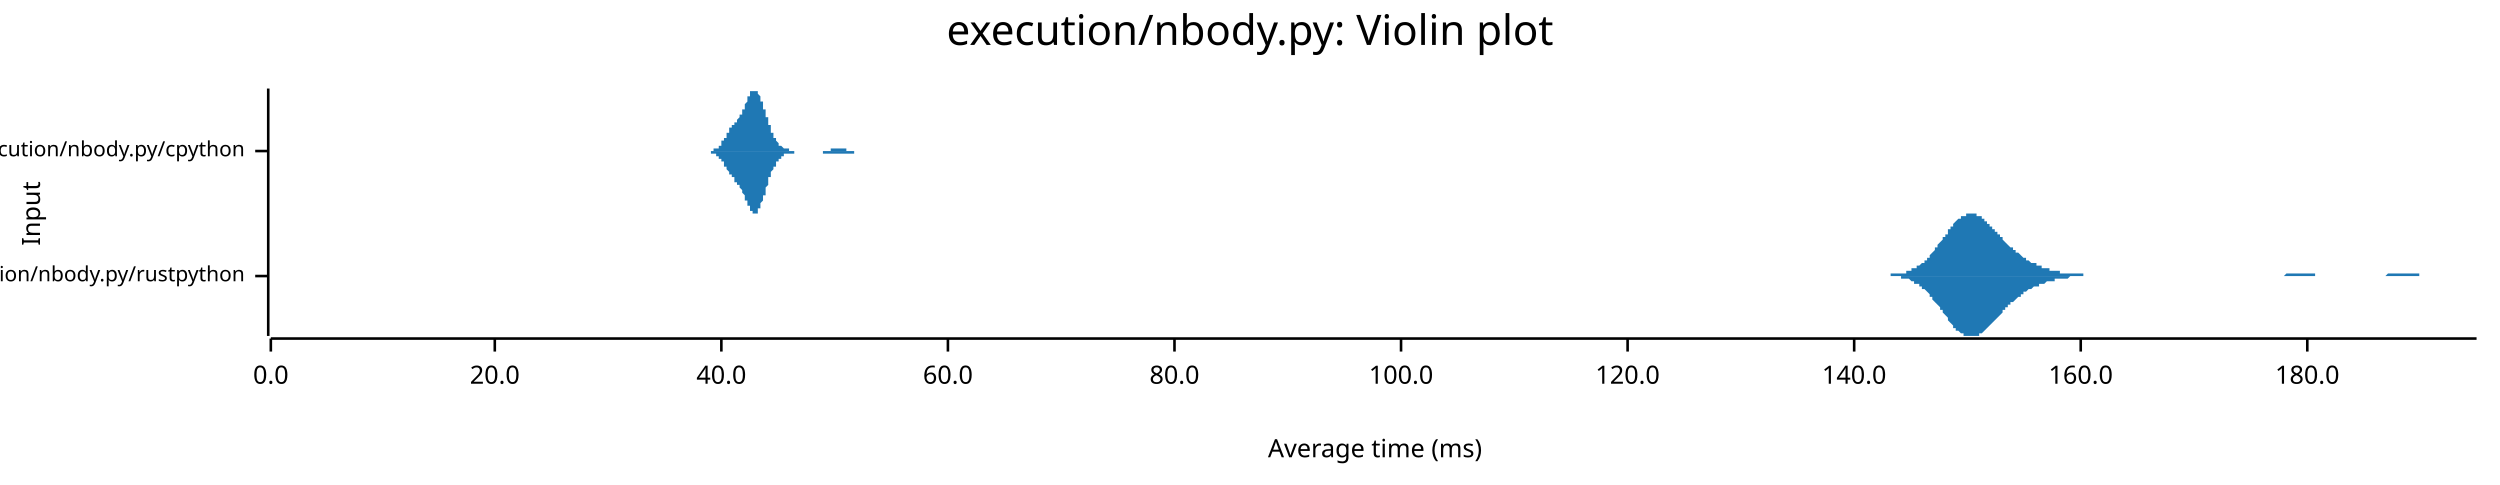
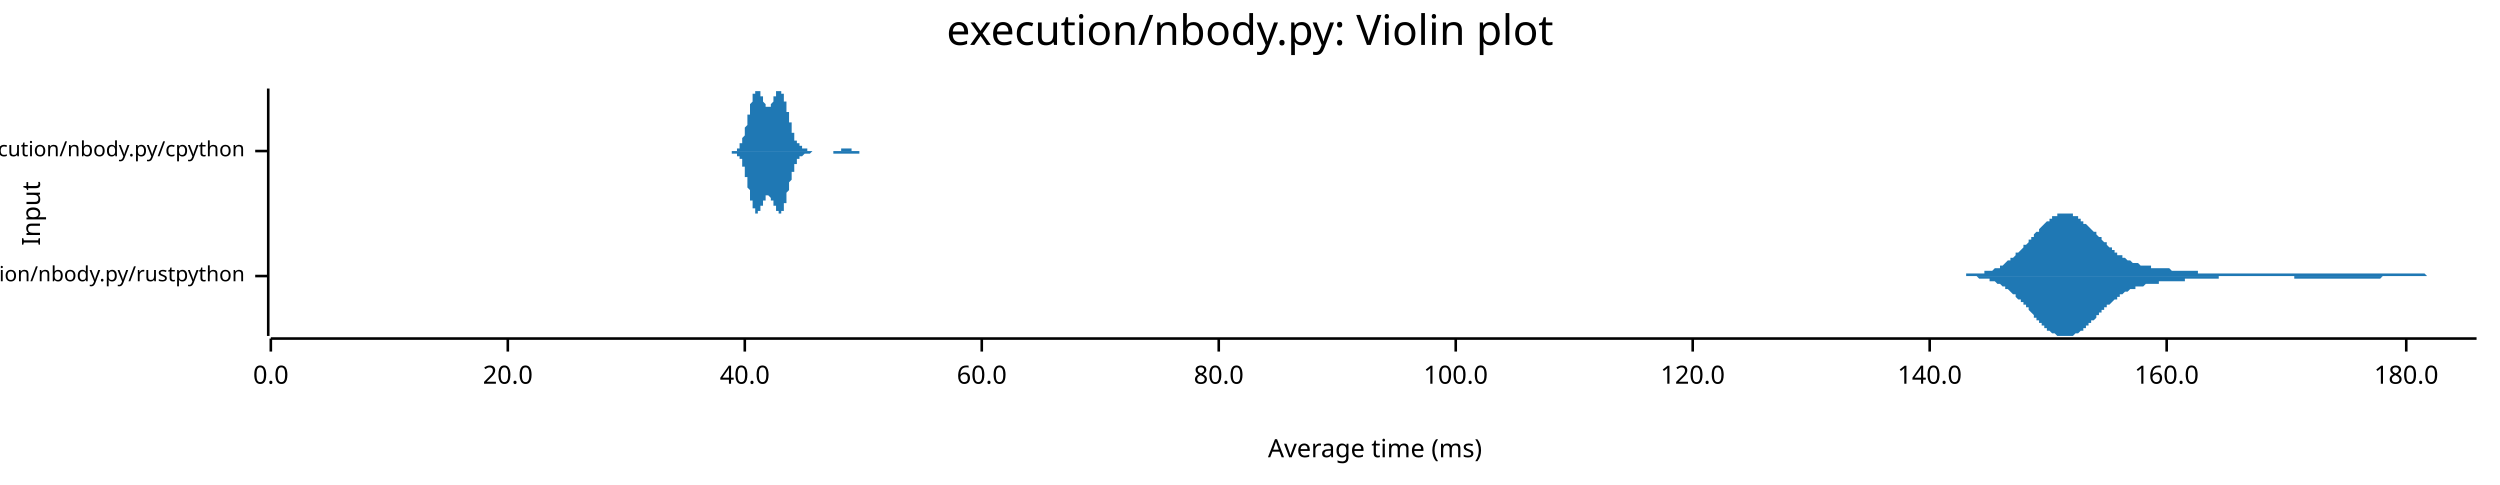
<svg xmlns="http://www.w3.org/2000/svg" width="960" height="186" viewBox="0 0 960 186">
  <text x="480" y="5" dy="0.76em" text-anchor="middle" font-family="sans-serif" font-size="16.129" opacity="1" fill="#000000">
execution/nbody.py: Violin plot
</text>
  <text x="8" y="82" dy="0.76em" text-anchor="middle" font-family="sans-serif" font-size="9.677" opacity="1" fill="#000000" transform="rotate(270, 8, 82)">
Input
</text>
  <text x="528" y="178" dy="-0.5ex" text-anchor="middle" font-family="sans-serif" font-size="9.677" opacity="1" fill="#000000">
Average time (ms)
</text>
  <polyline fill="none" opacity="1" stroke="#000000" stroke-width="1" points="103,34 103,129 " />
  <text x="94" y="106" dy="0.5ex" text-anchor="end" font-family="sans-serif" font-size="8.065" opacity="1" fill="#000000">
execution/nbody.py/rustpython
</text>
  <polyline fill="none" opacity="1" stroke="#000000" stroke-width="1" points="98,106 103,106 " />
  <text x="94" y="58" dy="0.5ex" text-anchor="end" font-family="sans-serif" font-size="8.065" opacity="1" fill="#000000">
execution/nbody.py/cpython
</text>
  <polyline fill="none" opacity="1" stroke="#000000" stroke-width="1" points="98,58 103,58 " />
  <polyline fill="none" opacity="1" stroke="#000000" stroke-width="1" points="104,130 951,130 " />
  <text x="104" y="140" dy="0.76em" text-anchor="middle" font-family="sans-serif" font-size="9.677" opacity="1" fill="#000000">
0.0
</text>
  <polyline fill="none" opacity="1" stroke="#000000" stroke-width="1" points="104,130 104,135 " />
-   <text x="190" y="140" dy="0.76em" text-anchor="middle" font-family="sans-serif" font-size="9.677" opacity="1" fill="#000000">
+   <text x="195" y="140" dy="0.76em" text-anchor="middle" font-family="sans-serif" font-size="9.677" opacity="1" fill="#000000">
20.0
</text>
-   <polyline fill="none" opacity="1" stroke="#000000" stroke-width="1" points="190,130 190,135 " />
-   <text x="277" y="140" dy="0.76em" text-anchor="middle" font-family="sans-serif" font-size="9.677" opacity="1" fill="#000000">
+   <polyline fill="none" opacity="1" stroke="#000000" stroke-width="1" points="195,130 195,135 " />
+   <text x="286" y="140" dy="0.76em" text-anchor="middle" font-family="sans-serif" font-size="9.677" opacity="1" fill="#000000">
40.0
</text>
-   <polyline fill="none" opacity="1" stroke="#000000" stroke-width="1" points="277,130 277,135 " />
-   <text x="364" y="140" dy="0.76em" text-anchor="middle" font-family="sans-serif" font-size="9.677" opacity="1" fill="#000000">
+   <polyline fill="none" opacity="1" stroke="#000000" stroke-width="1" points="286,130 286,135 " />
+   <text x="377" y="140" dy="0.76em" text-anchor="middle" font-family="sans-serif" font-size="9.677" opacity="1" fill="#000000">
60.0
</text>
-   <polyline fill="none" opacity="1" stroke="#000000" stroke-width="1" points="364,130 364,135 " />
-   <text x="451" y="140" dy="0.76em" text-anchor="middle" font-family="sans-serif" font-size="9.677" opacity="1" fill="#000000">
+   <polyline fill="none" opacity="1" stroke="#000000" stroke-width="1" points="377,130 377,135 " />
+   <text x="468" y="140" dy="0.76em" text-anchor="middle" font-family="sans-serif" font-size="9.677" opacity="1" fill="#000000">
80.0
</text>
-   <polyline fill="none" opacity="1" stroke="#000000" stroke-width="1" points="451,130 451,135 " />
-   <text x="538" y="140" dy="0.76em" text-anchor="middle" font-family="sans-serif" font-size="9.677" opacity="1" fill="#000000">
+   <polyline fill="none" opacity="1" stroke="#000000" stroke-width="1" points="468,130 468,135 " />
+   <text x="559" y="140" dy="0.76em" text-anchor="middle" font-family="sans-serif" font-size="9.677" opacity="1" fill="#000000">
100.0
</text>
-   <polyline fill="none" opacity="1" stroke="#000000" stroke-width="1" points="538,130 538,135 " />
-   <text x="625" y="140" dy="0.76em" text-anchor="middle" font-family="sans-serif" font-size="9.677" opacity="1" fill="#000000">
+   <polyline fill="none" opacity="1" stroke="#000000" stroke-width="1" points="559,130 559,135 " />
+   <text x="650" y="140" dy="0.76em" text-anchor="middle" font-family="sans-serif" font-size="9.677" opacity="1" fill="#000000">
120.0
</text>
-   <polyline fill="none" opacity="1" stroke="#000000" stroke-width="1" points="625,130 625,135 " />
-   <text x="712" y="140" dy="0.76em" text-anchor="middle" font-family="sans-serif" font-size="9.677" opacity="1" fill="#000000">
+   <polyline fill="none" opacity="1" stroke="#000000" stroke-width="1" points="650,130 650,135 " />
+   <text x="741" y="140" dy="0.76em" text-anchor="middle" font-family="sans-serif" font-size="9.677" opacity="1" fill="#000000">
140.0
</text>
-   <polyline fill="none" opacity="1" stroke="#000000" stroke-width="1" points="712,130 712,135 " />
-   <text x="799" y="140" dy="0.76em" text-anchor="middle" font-family="sans-serif" font-size="9.677" opacity="1" fill="#000000">
+   <polyline fill="none" opacity="1" stroke="#000000" stroke-width="1" points="741,130 741,135 " />
+   <text x="832" y="140" dy="0.76em" text-anchor="middle" font-family="sans-serif" font-size="9.677" opacity="1" fill="#000000">
160.0
</text>
-   <polyline fill="none" opacity="1" stroke="#000000" stroke-width="1" points="799,130 799,135 " />
-   <text x="886" y="140" dy="0.76em" text-anchor="middle" font-family="sans-serif" font-size="9.677" opacity="1" fill="#000000">
+   <polyline fill="none" opacity="1" stroke="#000000" stroke-width="1" points="832,130 832,135 " />
+   <text x="924" y="140" dy="0.76em" text-anchor="middle" font-family="sans-serif" font-size="9.677" opacity="1" fill="#000000">
180.0
</text>
-   <polyline fill="none" opacity="1" stroke="#000000" stroke-width="1" points="886,130 886,135 " />
-   <polygon opacity="1" fill="#1F78B4" points="718,106 718,106 719,106 719,106 720,106 720,106 720,106 721,106 721,106 722,106 722,106 723,106 723,106 724,106 724,106 725,106 725,106 726,106 726,105 727,105 727,105 727,105 728,105 728,105 729,105 729,105 730,105 730,105 731,105 731,105 732,105 732,104 733,104 733,104 734,104 734,104 734,103 735,103 735,103 736,103 736,102 737,102 737,102 738,101 738,101 739,101 739,100 740,100 740,99 741,99 741,98 741,98 742,97 742,97 743,96 743,95 744,95 744,94 745,93 745,93 746,92 746,91 747,91 747,90 748,90 748,89 748,88 749,88 749,87 750,87 750,86 751,85 751,85 752,84 752,84 753,84 753,83 754,83 754,83 755,83 755,82 755,82 756,82 756,82 757,82 757,82 758,82 758,82 759,82 759,83 760,83 760,83 761,83 761,84 762,84 762,84 762,85 763,85 763,86 764,86 764,87 765,87 765,88 766,88 766,89 767,89 767,90 768,90 768,91 769,91 769,92 769,92 770,93 770,93 771,94 771,94 772,95 772,95 773,95 773,96 774,96 774,97 775,97 775,97 776,98 776,98 776,98 777,99 777,99 778,99 778,100 779,100 779,100 780,101 780,101 781,101 781,101 782,101 782,102 783,102 783,102 783,102 784,102 784,103 785,103 785,103 786,103 786,103 787,103 787,104 788,104 788,104 789,104 789,104 790,104 790,104 790,104 791,104 791,105 792,105 792,105 793,105 793,105 794,105 794,105 795,105 795,105 796,105 796,105 797,105 797,105 797,105 798,105 798,105 799,105 799,105 800,105 800,106 801,106 801,106 802,106 802,106 803,106 803,106 804,106 804,106 804,106 805,106 805,106 806,106 806,106 807,106 807,106 808,106 808,106 809,106 809,106 810,106 810,106 811,106 811,106 811,106 812,106 812,106 813,106 813,106 814,106 814,106 815,106 815,106 816,106 816,106 817,106 817,106 818,106 818,106 818,106 819,106 819,106 820,106 820,106 821,106 821,106 822,106 822,106 823,106 823,106 824,106 824,106 825,106 825,106 825,106 826,106 826,106 827,106 827,106 828,106 828,106 829,106 829,106 830,106 830,106 831,106 831,106 832,106 832,106 832,106 833,106 833,106 834,106 834,106 835,106 835,106 836,106 836,106 837,106 837,106 838,106 838,106 839,106 839,106 839,106 840,106 840,106 841,106 841,106 842,106 842,106 843,106 843,106 844,106 844,106 845,106 845,106 846,106 846,106 846,106 847,106 847,106 848,106 848,106 849,106 849,106 850,106 850,106 851,106 851,106 852,106 852,106 853,106 853,106 853,106 854,106 854,106 855,106 855,106 856,106 856,106 857,106 857,106 858,106 858,106 859,106 859,106 860,106 860,106 860,106 861,106 861,106 862,106 862,106 863,106 863,106 864,106 864,106 865,106 865,106 866,106 866,106 867,106 867,106 867,106 868,106 868,106 869,106 869,106 870,106 870,106 871,106 871,106 872,106 872,106 873,106 873,106 874,106 874,106 874,106 875,106 875,106 876,106 876,106 877,106 877,106 878,105 878,105 879,105 879,105 880,105 880,105 881,105 881,105 881,105 882,105 882,105 883,105 883,105 884,105 884,105 885,105 885,105 886,105 886,105 887,105 887,105 888,105 888,105 888,105 889,105 889,106 890,106 890,106 891,106 891,106 892,106 892,106 893,106 893,106 894,106 894,106 895,106 895,106 895,106 896,106 896,106 897,106 897,106 898,106 898,106 899,106 899,106 900,106 900,106 901,106 901,106 902,106 902,106 902,106 903,106 903,106 904,106 904,106 905,106 905,106 906,106 906,106 907,106 907,106 908,106 908,106 909,106 909,106 909,106 910,106 910,106 911,106 911,106 912,106 912,106 913,106 913,106 914,106 914,106 915,106 915,106 916,106 916,106 916,106 917,105 917,105 918,105 918,105 919,105 919,105 920,105 920,105 921,105 921,105 922,105 922,105 923,105 923,105 923,105 924,105 924,105 925,105 925,105 926,105 926,105 927,105 927,105 928,105 928,105 929,105 929,106 930,106 930,106 930,106 931,106 931,106 932,106 932,106 933,106 933,106 934,106 934,106 935,106 935,106 936,106 936,106 937,106 937,106 937,106 938,106 938,106 939,106 939,106 940,106 940,106 941,106 941,106 942,106 942,106 943,106 943,106 944,106 944,106 944,106 945,106 945,106 946,106 946,106 947,106 947,106 948,106 948,106 949,106 949,106 950,106 950,106 951,106 951,106 718,106 " />
-   <polygon opacity="1" fill="#1F78B4" points="718,106 718,106 719,106 719,106 720,106 720,106 720,106 721,106 721,106 722,106 722,106 723,106 723,106 724,106 724,106 725,106 725,106 726,106 726,106 727,106 727,106 727,106 728,106 728,106 729,106 729,106 730,106 730,107 731,107 731,107 732,107 732,107 733,107 733,107 734,108 734,108 734,108 735,108 735,109 736,109 736,109 737,109 737,110 738,110 738,111 739,111 739,111 740,112 740,112 741,113 741,113 741,114 742,114 742,115 743,116 743,116 744,117 744,117 745,118 745,119 746,119 746,120 747,121 747,121 748,122 748,123 748,123 749,124 749,124 750,125 750,126 751,126 751,127 752,127 752,127 753,128 753,128 754,128 754,129 755,129 755,129 755,129 756,129 756,129 757,129 757,129 758,129 758,129 759,129 759,129 760,129 760,128 761,128 761,128 762,127 762,127 762,127 763,126 763,126 764,125 764,125 765,124 765,124 766,123 766,123 767,122 767,122 768,121 768,121 769,120 769,120 769,119 770,119 770,118 771,118 771,117 772,117 772,116 773,116 773,116 774,115 774,115 775,114 775,114 776,114 776,113 776,113 777,113 777,112 778,112 778,112 779,111 779,111 780,111 780,111 781,110 781,110 782,110 782,110 783,110 783,109 783,109 784,109 784,109 785,109 785,109 786,108 786,108 787,108 787,108 788,108 788,108 789,108 789,107 790,107 790,107 790,107 791,107 791,107 792,107 792,107 793,107 793,107 794,107 794,107 795,106 795,106 796,106 796,106 797,106 797,106 797,106 798,106 798,106 799,106 799,106 800,106 800,106 801,106 801,106 802,106 802,106 803,106 803,106 804,106 804,106 804,106 805,106 805,106 806,106 806,106 807,106 807,106 808,106 808,106 809,106 809,106 810,106 810,106 811,106 811,106 811,106 812,106 812,106 813,106 813,106 814,106 814,106 815,106 815,106 816,106 816,106 817,106 817,106 818,106 818,106 818,106 819,106 819,106 820,106 820,106 821,106 821,106 822,106 822,106 823,106 823,106 824,106 824,106 825,106 825,106 825,106 826,106 826,106 827,106 827,106 828,106 828,106 829,106 829,106 830,106 830,106 831,106 831,106 832,106 832,106 832,106 833,106 833,106 834,106 834,106 835,106 835,106 836,106 836,106 837,106 837,106 838,106 838,106 839,106 839,106 839,106 840,106 840,106 841,106 841,106 842,106 842,106 843,106 843,106 844,106 844,106 845,106 845,106 846,106 846,106 846,106 847,106 847,106 848,106 848,106 849,106 849,106 850,106 850,106 851,106 851,106 852,106 852,106 853,106 853,106 853,106 854,106 854,106 855,106 855,106 856,106 856,106 857,106 857,106 858,106 858,106 859,106 859,106 860,106 860,106 860,106 861,106 861,106 862,106 862,106 863,106 863,106 864,106 864,106 865,106 865,106 866,106 866,106 867,106 867,106 867,106 868,106 868,106 869,106 869,106 870,106 870,106 871,106 871,106 872,106 872,106 873,106 873,106 874,106 874,106 874,106 875,106 875,106 876,106 876,106 877,106 877,106 878,106 878,106 879,106 879,106 880,106 880,106 881,106 881,106 881,106 882,106 882,106 883,106 883,106 884,106 884,106 885,106 885,106 886,106 886,106 887,106 887,106 888,106 888,106 888,106 889,106 889,106 890,106 890,106 891,106 891,106 892,106 892,106 893,106 893,106 894,106 894,106 895,106 895,106 895,106 896,106 896,106 897,106 897,106 898,106 898,106 899,106 899,106 900,106 900,106 901,106 901,106 902,106 902,106 902,106 903,106 903,106 904,106 904,106 905,106 905,106 906,106 906,106 907,106 907,106 908,106 908,106 909,106 909,106 909,106 910,106 910,106 911,106 911,106 912,106 912,106 913,106 913,106 914,106 914,106 915,106 915,106 916,106 916,106 916,106 917,106 917,106 918,106 918,106 919,106 919,106 920,106 920,106 921,106 921,106 922,106 922,106 923,106 923,106 923,106 924,106 924,106 925,106 925,106 926,106 926,106 927,106 927,106 928,106 928,106 929,106 929,106 930,106 930,106 930,106 931,106 931,106 932,106 932,106 933,106 933,106 934,106 934,106 935,106 935,106 936,106 936,106 937,106 937,106 937,106 938,106 938,106 939,106 939,106 940,106 940,106 941,106 941,106 942,106 942,106 943,106 943,106 944,106 944,106 944,106 945,106 945,106 946,106 946,106 947,106 947,106 948,106 948,106 949,106 949,106 950,106 950,106 951,106 951,106 718,106 " />
-   <polygon opacity="1" fill="#1F78B4" points="270,58 270,58 270,58 270,58 270,58 270,58 270,58 270,58 271,58 271,58 271,58 271,58 271,58 271,58 271,58 271,58 272,58 272,58 272,58 272,58 272,58 272,58 272,58 273,58 273,58 273,58 273,58 273,58 273,58 273,58 273,58 274,58 274,58 274,58 274,58 274,58 274,58 274,57 274,57 275,57 275,57 275,57 275,57 275,57 275,57 275,57 275,57 276,57 276,56 276,56 276,56 276,56 276,56 276,56 277,56 277,55 277,55 277,55 277,55 277,55 277,55 277,54 278,54 278,54 278,54 278,54 278,53 278,53 278,53 278,53 279,53 279,52 279,52 279,52 279,52 279,52 279,51 279,51 280,51 280,51 280,50 280,50 280,50 280,50 280,50 280,49 281,49 281,49 281,49 281,49 281,49 281,48 281,48 282,48 282,48 282,48 282,48 282,47 282,47 282,47 282,47 283,47 283,47 283,46 283,46 283,46 283,46 283,46 283,46 284,45 284,45 284,45 284,45 284,45 284,44 284,44 284,44 285,44 285,44 285,43 285,43 285,43 285,42 285,42 286,42 286,42 286,41 286,41 286,41 286,40 286,40 286,40 287,39 287,39 287,39 287,39 287,38 287,38 287,38 287,37 288,37 288,37 288,37 288,36 288,36 288,36 288,36 288,35 289,35 289,35 289,35 289,35 289,35 289,35 289,35 290,35 290,35 290,34 290,35 290,35 290,35 290,35 290,35 291,35 291,35 291,35 291,35 291,36 291,36 291,36 291,36 292,37 292,37 292,37 292,37 292,38 292,38 292,38 292,39 293,39 293,40 293,40 293,40 293,41 293,41 293,42 294,42 294,42 294,43 294,43 294,44 294,44 294,44 294,45 295,45 295,46 295,46 295,46 295,47 295,47 295,48 295,48 296,48 296,49 296,49 296,49 296,50 296,50 296,50 296,51 297,51 297,51 297,52 297,52 297,52 297,52 297,53 298,53 298,53 298,53 298,54 298,54 298,54 298,54 298,54 299,55 299,55 299,55 299,55 299,55 299,55 299,56 299,56 300,56 300,56 300,56 300,56 300,56 300,56 300,56 300,56 301,57 301,57 301,57 301,57 301,57 301,57 301,57 301,57 302,57 302,57 302,57 302,57 302,57 302,57 302,57 303,57 303,57 303,58 303,58 303,58 303,58 303,58 303,58 304,58 304,58 304,58 304,58 304,58 304,58 304,58 304,58 305,58 305,58 305,58 305,58 305,58 305,58 305,58 305,58 306,58 306,58 306,58 306,58 306,58 306,58 306,58 307,58 307,58 307,58 307,58 307,58 307,58 307,58 307,58 308,58 308,58 308,58 308,58 308,58 308,58 308,58 308,58 309,58 309,58 309,58 309,58 309,58 309,58 309,58 309,58 310,58 310,58 310,58 310,58 310,58 310,58 310,58 311,58 311,58 311,58 311,58 311,58 311,58 311,58 311,58 312,58 312,58 312,58 312,58 312,58 312,58 312,58 312,58 313,58 313,58 313,58 313,58 313,58 313,58 313,58 313,58 314,58 314,58 314,58 314,58 314,58 314,58 314,58 315,58 315,58 315,58 315,58 315,58 315,58 315,58 315,58 316,58 316,58 316,58 316,58 316,58 316,58 316,58 316,58 317,58 317,58 317,58 317,58 317,58 317,58 317,58 317,58 318,58 318,58 318,58 318,58 318,58 318,58 318,58 318,58 319,58 319,58 319,57 319,57 319,57 319,57 319,57 320,57 320,57 320,57 320,57 320,57 320,57 320,57 320,57 321,57 321,57 321,57 321,57 321,57 321,57 321,57 321,57 322,57 322,57 322,57 322,57 322,57 322,57 322,57 322,57 323,57 323,57 323,57 323,57 323,57 323,57 323,57 324,57 324,57 324,57 324,57 324,57 324,57 324,57 324,57 325,57 325,57 325,57 325,58 325,58 325,58 325,58 325,58 326,58 326,58 326,58 326,58 326,58 326,58 326,58 326,58 327,58 327,58 327,58 327,58 327,58 327,58 327,58 328,58 328,58 328,58 328,58 328,58 328,58 328,58 328,58 329,58 329,58 329,58 329,58 329,58 329,58 329,58 329,58 330,58 330,58 330,58 330,58 330,58 330,58 330,58 330,58 331,58 331,58 331,58 331,58 331,58 331,58 331,58 332,58 332,58 332,58 332,58 332,58 332,58 332,58 332,58 333,58 333,58 333,58 333,58 333,58 333,58 333,58 333,58 334,58 334,58 334,58 334,58 270,58 " />
-   <polygon opacity="1" fill="#1F78B4" points="270,58 270,58 270,58 270,58 270,58 270,58 270,58 270,58 271,58 271,58 271,58 271,58 271,58 271,58 271,58 271,58 272,58 272,58 272,58 272,58 272,58 272,58 272,58 273,58 273,58 273,58 273,59 273,59 273,59 273,59 273,59 274,59 274,59 274,59 274,59 274,59 274,59 274,59 274,59 275,59 275,59 275,59 275,59 275,59 275,60 275,60 275,60 276,60 276,60 276,60 276,60 276,60 276,61 276,61 277,61 277,61 277,61 277,61 277,62 277,62 277,62 277,62 278,62 278,62 278,63 278,63 278,63 278,63 278,63 278,64 279,64 279,64 279,64 279,65 279,65 279,65 279,65 279,65 280,66 280,66 280,66 280,66 280,66 280,67 280,67 280,67 281,67 281,67 281,68 281,68 281,68 281,68 281,68 282,68 282,69 282,69 282,69 282,69 282,69 282,69 282,70 283,70 283,70 283,70 283,70 283,70 283,71 283,71 283,71 284,71 284,71 284,71 284,72 284,72 284,72 284,72 284,72 285,73 285,73 285,73 285,73 285,74 285,74 285,74 286,75 286,75 286,75 286,75 286,76 286,76 286,76 286,77 287,77 287,77 287,78 287,78 287,78 287,79 287,79 287,79 288,79 288,80 288,80 288,80 288,80 288,81 288,81 288,81 289,81 289,81 289,82 289,82 289,82 289,82 289,82 290,82 290,82 290,82 290,82 290,82 290,82 290,82 290,82 291,82 291,81 291,81 291,81 291,81 291,81 291,80 291,80 292,80 292,80 292,79 292,79 292,79 292,78 292,78 292,78 293,77 293,77 293,77 293,76 293,76 293,75 293,75 294,75 294,74 294,74 294,73 294,73 294,72 294,72 294,72 295,71 295,71 295,70 295,70 295,70 295,69 295,69 295,68 296,68 296,68 296,67 296,67 296,67 296,66 296,66 296,66 297,65 297,65 297,65 297,65 297,64 297,64 297,64 298,64 298,63 298,63 298,63 298,63 298,62 298,62 298,62 299,62 299,62 299,62 299,61 299,61 299,61 299,61 299,61 300,61 300,61 300,61 300,60 300,60 300,60 300,60 300,60 301,60 301,60 301,60 301,60 301,60 301,60 301,60 301,59 302,59 302,59 302,59 302,59 302,59 302,59 302,59 303,59 303,59 303,59 303,59 303,59 303,59 303,59 303,59 304,59 304,59 304,59 304,59 304,59 304,59 304,59 304,59 305,59 305,59 305,59 305,59 305,58 305,58 305,58 305,58 306,58 306,58 306,58 306,58 306,58 306,58 306,58 307,58 307,58 307,58 307,58 307,58 307,58 307,58 307,58 308,58 308,58 308,58 308,58 308,58 308,58 308,58 308,58 309,58 309,58 309,58 309,58 309,58 309,58 309,58 309,58 310,58 310,58 310,58 310,58 310,58 310,58 310,58 311,58 311,58 311,58 311,58 311,58 311,58 311,58 311,58 312,58 312,58 312,58 312,58 312,58 312,58 312,58 312,58 313,58 313,58 313,58 313,58 313,58 313,58 313,58 313,58 314,58 314,58 314,58 314,58 314,58 314,58 314,58 315,58 315,58 315,58 315,58 315,58 315,58 315,58 315,58 316,58 316,58 316,58 316,59 316,59 316,59 316,59 316,59 317,59 317,59 317,59 317,59 317,59 317,59 317,59 317,59 318,59 318,59 318,59 318,59 318,59 318,59 318,59 318,59 319,59 319,59 319,59 319,59 319,59 319,59 319,59 320,59 320,59 320,59 320,59 320,59 320,59 320,59 320,59 321,59 321,59 321,59 321,59 321,59 321,59 321,59 321,59 322,59 322,59 322,59 322,59 322,59 322,59 322,59 322,59 323,59 323,59 323,59 323,59 323,59 323,59 323,59 324,59 324,59 324,59 324,59 324,59 324,59 324,59 324,59 325,59 325,59 325,59 325,59 325,59 325,59 325,59 325,59 326,59 326,59 326,59 326,59 326,59 326,59 326,59 326,59 327,59 327,59 327,59 327,59 327,59 327,59 327,59 328,59 328,59 328,59 328,59 328,59 328,59 328,58 328,58 329,58 329,58 329,58 329,58 329,58 329,58 329,58 329,58 330,58 330,58 330,58 330,58 330,58 330,58 330,58 330,58 331,58 331,58 331,58 331,58 331,58 331,58 331,58 332,58 332,58 332,58 332,58 332,58 332,58 332,58 332,58 333,58 333,58 333,58 333,58 333,58 333,58 333,58 333,58 334,58 334,58 334,58 334,58 270,58 " />
+   <polyline fill="none" opacity="1" stroke="#000000" stroke-width="1" points="924,130 924,135 " />
+   <polygon opacity="1" fill="#1F78B4" points="748,106 749,106 749,106 749,106 750,106 750,106 751,106 751,106 751,106 752,106 752,106 753,106 753,106 753,106 754,106 754,106 755,106 755,106 755,105 756,105 756,105 757,105 757,105 757,105 758,105 758,105 759,105 759,105 759,105 760,105 760,105 761,105 761,105 762,105 762,105 762,104 763,104 763,104 764,104 764,104 764,104 765,104 765,104 766,103 766,103 766,103 767,103 767,103 768,103 768,102 768,102 769,102 769,102 770,101 770,101 770,101 771,100 771,100 772,100 772,100 772,99 773,99 773,99 774,98 774,98 774,97 775,97 775,97 776,96 776,96 777,95 777,95 777,94 778,94 778,94 779,93 779,93 779,92 780,92 780,91 781,91 781,90 781,90 782,89 782,89 783,89 783,88 783,88 784,87 784,87 785,86 785,86 785,86 786,85 786,85 787,85 787,84 787,84 788,84 788,83 789,83 789,83 790,83 790,83 790,82 791,82 791,82 792,82 792,82 792,82 793,82 793,82 794,82 794,82 794,82 795,82 795,82 796,82 796,83 796,83 797,83 797,83 798,83 798,84 798,84 799,84 799,85 800,85 800,85 800,86 801,86 801,86 802,87 802,87 802,87 803,88 803,88 804,89 804,89 805,89 805,90 805,90 806,91 806,91 807,91 807,92 807,92 808,93 808,93 809,93 809,94 809,94 810,95 810,95 811,95 811,96 811,96 812,96 812,97 813,97 813,97 813,98 814,98 814,98 815,98 815,99 815,99 816,99 816,99 817,100 817,100 817,100 818,100 818,100 819,101 819,101 820,101 820,101 820,101 821,101 821,101 822,102 822,102 822,102 823,102 823,102 824,102 824,102 824,102 825,102 825,102 826,102 826,103 826,103 827,103 827,103 828,103 828,103 828,103 829,103 829,103 830,103 830,103 830,103 831,103 831,103 832,103 832,103 832,103 833,103 833,103 834,104 834,104 835,104 835,104 835,104 836,104 836,104 837,104 837,104 837,104 838,104 838,104 839,104 839,104 839,104 840,104 840,104 841,104 841,104 841,104 842,104 842,104 843,104 843,104 843,104 844,104 844,105 845,105 845,105 845,105 846,105 846,105 847,105 847,105 847,105 848,105 848,105 849,105 849,105 850,105 850,105 850,105 851,105 851,105 852,105 852,105 852,105 853,105 853,105 854,105 854,105 854,105 855,105 855,105 856,105 856,105 856,105 857,105 857,105 858,105 858,105 858,105 859,105 859,105 860,105 860,105 860,105 861,105 861,105 862,105 862,105 862,105 863,105 863,105 864,105 864,105 865,105 865,105 865,105 866,105 866,105 867,105 867,105 867,105 868,105 868,105 869,105 869,105 869,105 870,105 870,105 871,105 871,105 871,105 872,105 872,105 873,105 873,105 873,105 874,105 874,105 875,105 875,105 875,105 876,105 876,105 877,105 877,105 878,105 878,105 878,105 879,105 879,105 880,105 880,105 880,105 881,105 881,105 882,105 882,105 882,105 883,105 883,105 884,105 884,105 884,105 885,105 885,105 886,105 886,105 886,105 887,105 887,105 888,105 888,105 888,105 889,105 889,105 890,105 890,105 890,105 891,105 891,105 892,105 892,105 893,105 893,105 893,105 894,105 894,105 895,105 895,105 895,105 896,105 896,105 897,105 897,105 897,105 898,105 898,105 899,105 899,105 899,105 900,105 900,105 901,105 901,105 901,105 902,105 902,105 903,105 903,105 903,105 904,105 904,105 905,105 905,105 905,105 906,105 906,105 907,105 907,105 908,105 908,105 908,105 909,105 909,105 910,105 910,105 910,105 911,105 911,105 912,105 912,105 912,105 913,105 913,105 914,105 914,105 914,105 915,105 915,105 916,105 916,105 916,105 917,105 917,105 918,105 918,105 918,105 919,105 919,105 920,105 920,105 920,105 921,105 921,105 922,105 922,105 923,105 923,105 923,105 924,105 924,105 925,105 925,105 925,105 926,105 926,105 927,105 927,105 927,105 928,105 928,105 929,105 929,105 929,105 930,105 930,105 931,105 931,105 931,105 932,106 932,106 933,106 933,106 933,106 934,106 934,106 935,106 935,106 935,106 936,106 936,106 937,106 937,106 938,106 938,106 938,106 939,106 939,106 940,106 940,106 940,106 941,106 941,106 942,106 942,106 942,106 943,106 943,106 944,106 944,106 944,106 945,106 945,106 946,106 946,106 946,106 947,106 947,106 948,106 948,106 948,106 949,106 949,106 950,106 950,106 951,106 951,106 748,106 " />
+   <polygon opacity="1" fill="#1F78B4" points="748,106 749,106 749,106 749,106 750,106 750,106 751,106 751,106 751,106 752,106 752,106 753,106 753,106 753,106 754,106 754,106 755,106 755,106 755,106 756,106 756,106 757,106 757,106 757,106 758,106 758,106 759,106 759,106 759,106 760,107 760,107 761,107 761,107 762,107 762,107 762,107 763,107 763,107 764,107 764,107 764,108 765,108 765,108 766,108 766,108 766,108 767,109 767,109 768,109 768,109 768,109 769,110 769,110 770,110 770,110 770,111 771,111 771,111 772,112 772,112 772,112 773,113 773,113 774,113 774,114 774,114 775,115 775,115 776,115 776,116 777,116 777,117 777,117 778,117 778,118 779,118 779,119 779,119 780,120 780,120 781,121 781,121 781,122 782,122 782,123 783,123 783,123 783,124 784,124 784,125 785,125 785,125 785,126 786,126 786,127 787,127 787,127 787,127 788,128 788,128 789,128 789,128 790,129 790,129 790,129 791,129 791,129 792,129 792,129 792,129 793,129 793,129 794,129 794,129 794,129 795,129 795,129 796,129 796,129 796,129 797,128 797,128 798,128 798,128 798,128 799,127 799,127 800,127 800,126 800,126 801,126 801,125 802,125 802,125 802,124 803,124 803,123 804,123 804,123 805,122 805,122 805,121 806,121 806,120 807,120 807,120 807,119 808,119 808,118 809,118 809,118 809,117 810,117 810,117 811,116 811,116 811,116 812,115 812,115 813,115 813,114 813,114 814,114 814,113 815,113 815,113 815,113 816,112 816,112 817,112 817,112 817,112 818,111 818,111 819,111 819,111 820,111 820,110 820,110 821,110 821,110 822,110 822,110 822,110 823,110 823,110 824,109 824,109 824,109 825,109 825,109 826,109 826,109 826,109 827,109 827,109 828,109 828,109 828,109 829,109 829,108 830,108 830,108 830,108 831,108 831,108 832,108 832,108 832,108 833,108 833,108 834,108 834,108 835,108 835,108 835,108 836,108 836,108 837,108 837,108 837,108 838,108 838,108 839,108 839,107 839,107 840,107 840,107 841,107 841,107 841,107 842,107 842,107 843,107 843,107 843,107 844,107 844,107 845,107 845,107 845,107 846,107 846,107 847,107 847,107 847,107 848,107 848,107 849,107 849,107 850,107 850,107 850,107 851,107 851,107 852,107 852,106 852,106 853,106 853,106 854,106 854,106 854,106 855,106 855,106 856,106 856,106 856,106 857,106 857,106 858,106 858,106 858,106 859,106 859,106 860,106 860,106 860,106 861,106 861,106 862,106 862,106 862,106 863,106 863,106 864,106 864,106 865,106 865,106 865,106 866,106 866,106 867,106 867,106 867,106 868,106 868,106 869,106 869,106 869,106 870,106 870,106 871,106 871,106 871,106 872,106 872,106 873,106 873,106 873,106 874,106 874,106 875,106 875,106 875,106 876,106 876,106 877,106 877,106 878,106 878,106 878,106 879,106 879,106 880,106 880,106 880,106 881,106 881,107 882,107 882,107 882,107 883,107 883,107 884,107 884,107 884,107 885,107 885,107 886,107 886,107 886,107 887,107 887,107 888,107 888,107 888,107 889,107 889,107 890,107 890,107 890,107 891,107 891,107 892,107 892,107 893,107 893,107 893,107 894,107 894,107 895,107 895,107 895,107 896,107 896,107 897,107 897,107 897,107 898,107 898,107 899,107 899,107 899,107 900,107 900,107 901,107 901,107 901,107 902,107 902,107 903,107 903,107 903,107 904,107 904,107 905,107 905,107 905,107 906,107 906,107 907,107 907,107 908,107 908,107 908,107 909,107 909,107 910,107 910,107 910,107 911,107 911,107 912,107 912,107 912,107 913,107 913,107 914,107 914,107 914,107 915,106 915,106 916,106 916,106 916,106 917,106 917,106 918,106 918,106 918,106 919,106 919,106 920,106 920,106 920,106 921,106 921,106 922,106 922,106 923,106 923,106 923,106 924,106 924,106 925,106 925,106 925,106 926,106 926,106 927,106 927,106 927,106 928,106 928,106 929,106 929,106 929,106 930,106 930,106 931,106 931,106 931,106 932,106 932,106 933,106 933,106 933,106 934,106 934,106 935,106 935,106 935,106 936,106 936,106 937,106 937,106 938,106 938,106 938,106 939,106 939,106 940,106 940,106 940,106 941,106 941,106 942,106 942,106 942,106 943,106 943,106 944,106 944,106 944,106 945,106 945,106 946,106 946,106 946,106 947,106 947,106 948,106 948,106 948,106 949,106 949,106 950,106 950,106 951,106 951,106 748,106 " />
+   <polygon opacity="1" fill="#1F78B4" points="279,58 280,58 280,58 280,58 280,58 280,58 280,58 280,58 280,58 280,58 281,58 281,58 281,58 281,58 281,58 281,58 281,58 281,58 281,58 281,58 282,58 282,58 282,58 282,58 282,58 282,58 282,58 282,58 282,58 283,58 283,57 283,57 283,57 283,57 283,57 283,57 283,57 283,57 284,57 284,57 284,56 284,56 284,56 284,56 284,56 284,55 284,55 285,55 285,55 285,55 285,54 285,54 285,54 285,53 285,53 285,53 286,52 286,52 286,52 286,51 286,51 286,51 286,50 286,50 286,49 286,49 287,48 287,48 287,47 287,47 287,46 287,46 287,45 287,45 287,44 288,44 288,43 288,43 288,42 288,42 288,41 288,41 288,40 288,40 289,39 289,39 289,39 289,38 289,38 289,37 289,37 289,37 289,36 290,36 290,36 290,36 290,35 290,35 290,35 290,35 290,35 290,35 291,35 291,35 291,34 291,35 291,35 291,35 291,35 291,35 291,35 291,35 292,35 292,35 292,36 292,36 292,36 292,36 292,37 292,37 292,37 293,37 293,38 293,38 293,38 293,38 293,39 293,39 293,39 293,39 294,40 294,40 294,40 294,40 294,41 294,41 294,41 294,41 294,41 295,41 295,41 295,41 295,41 295,41 295,41 295,41 295,41 295,41 295,41 296,41 296,41 296,41 296,41 296,40 296,40 296,40 296,40 296,40 297,39 297,39 297,39 297,39 297,38 297,38 297,38 297,38 297,37 298,37 298,37 298,37 298,36 298,36 298,36 298,36 298,36 298,35 299,35 299,35 299,35 299,35 299,35 299,35 299,35 299,35 299,35 300,35 300,35 300,35 300,35 300,35 300,35 300,35 300,35 300,35 300,36 301,36 301,36 301,36 301,37 301,37 301,37 301,38 301,38 301,39 302,39 302,39 302,40 302,40 302,41 302,41 302,42 302,42 302,43 303,43 303,44 303,44 303,45 303,45 303,45 303,46 303,46 303,47 304,47 304,48 304,48 304,49 304,49 304,49 304,50 304,50 304,51 305,51 305,51 305,52 305,52 305,52 305,53 305,53 305,53 305,53 305,54 306,54 306,54 306,54 306,54 306,55 306,55 306,55 306,55 306,55 307,55 307,56 307,56 307,56 307,56 307,56 307,56 307,56 307,56 308,56 308,57 308,57 308,57 308,57 308,57 308,57 308,57 308,57 309,57 309,57 309,57 309,57 309,57 309,57 309,57 309,57 309,57 310,57 310,57 310,58 310,58 310,58 310,58 310,58 310,58 310,58 310,58 311,58 311,58 311,58 311,58 311,58 311,58 311,58 311,58 311,58 312,58 312,58 312,58 312,58 312,58 312,58 312,58 312,58 312,58 313,58 313,58 313,58 313,58 313,58 313,58 313,58 313,58 313,58 314,58 314,58 314,58 314,58 314,58 314,58 314,58 314,58 314,58 314,58 315,58 315,58 315,58 315,58 315,58 315,58 315,58 315,58 315,58 316,58 316,58 316,58 316,58 316,58 316,58 316,58 316,58 316,58 317,58 317,58 317,58 317,58 317,58 317,58 317,58 317,58 317,58 318,58 318,58 318,58 318,58 318,58 318,58 318,58 318,58 318,58 319,58 319,58 319,58 319,58 319,58 319,58 319,58 319,58 319,58 319,58 320,58 320,58 320,58 320,58 320,58 320,58 320,58 320,58 320,58 321,58 321,58 321,58 321,58 321,58 321,58 321,58 321,58 321,58 322,58 322,58 322,58 322,58 322,58 322,58 322,58 322,58 322,58 323,58 323,57 323,57 323,57 323,57 323,57 323,57 323,57 323,57 324,57 324,57 324,57 324,57 324,57 324,57 324,57 324,57 324,57 324,57 325,57 325,57 325,57 325,57 325,57 325,57 325,57 325,57 325,57 326,57 326,57 326,57 326,57 326,57 326,57 326,57 326,57 326,57 327,57 327,57 327,57 327,57 327,57 327,57 327,57 327,57 327,58 328,58 328,58 328,58 328,58 328,58 328,58 328,58 328,58 328,58 329,58 329,58 329,58 329,58 329,58 329,58 329,58 329,58 329,58 329,58 330,58 330,58 330,58 330,58 330,58 330,58 330,58 330,58 330,58 331,58 331,58 331,58 331,58 331,58 331,58 331,58 331,58 331,58 332,58 332,58 332,58 332,58 332,58 332,58 332,58 332,58 332,58 333,58 333,58 333,58 333,58 333,58 333,58 333,58 333,58 333,58 333,58 334,58 334,58 279,58 " />
+   <polygon opacity="1" fill="#1F78B4" points="279,58 280,58 280,58 280,58 280,58 280,58 280,58 280,58 280,58 280,58 281,58 281,58 281,58 281,58 281,58 281,58 281,58 281,58 281,58 281,59 282,59 282,59 282,59 282,59 282,59 282,59 282,59 282,59 282,59 283,59 283,59 283,59 283,59 283,59 283,59 283,59 283,60 283,60 284,60 284,60 284,60 284,60 284,60 284,61 284,61 284,61 284,61 285,61 285,62 285,62 285,62 285,62 285,63 285,63 285,63 285,64 286,64 286,64 286,65 286,65 286,66 286,66 286,66 286,67 286,67 286,68 287,68 287,69 287,69 287,70 287,70 287,71 287,71 287,72 287,72 288,73 288,73 288,74 288,74 288,75 288,75 288,76 288,76 288,77 289,77 289,77 289,78 289,78 289,79 289,79 289,79 289,80 289,80 290,80 290,81 290,81 290,81 290,81 290,82 290,82 290,82 290,82 291,82 291,82 291,82 291,82 291,82 291,82 291,82 291,82 291,82 291,81 292,81 292,81 292,81 292,81 292,80 292,80 292,80 292,80 292,79 293,79 293,79 293,79 293,78 293,78 293,78 293,78 293,77 293,77 294,77 294,77 294,76 294,76 294,76 294,76 294,76 294,76 294,75 295,75 295,75 295,75 295,75 295,75 295,75 295,75 295,75 295,75 295,75 296,76 296,76 296,76 296,76 296,76 296,76 296,76 296,77 296,77 297,77 297,77 297,78 297,78 297,78 297,78 297,79 297,79 297,79 298,79 298,80 298,80 298,80 298,80 298,81 298,81 298,81 298,81 299,81 299,81 299,82 299,82 299,82 299,82 299,82 299,82 299,82 300,82 300,82 300,82 300,82 300,82 300,82 300,81 300,81 300,81 300,81 301,81 301,80 301,80 301,80 301,79 301,79 301,79 301,78 301,78 302,78 302,77 302,77 302,76 302,76 302,75 302,75 302,74 302,74 303,73 303,73 303,72 303,72 303,72 303,71 303,71 303,70 303,70 304,69 304,69 304,68 304,68 304,67 304,67 304,67 304,66 304,66 305,66 305,65 305,65 305,65 305,64 305,64 305,64 305,63 305,63 305,63 306,63 306,62 306,62 306,62 306,62 306,62 306,61 306,61 306,61 307,61 307,61 307,61 307,61 307,61 307,60 307,60 307,60 307,60 308,60 308,60 308,60 308,60 308,60 308,60 308,60 308,60 308,60 309,59 309,59 309,59 309,59 309,59 309,59 309,59 309,59 309,59 310,59 310,59 310,59 310,59 310,59 310,59 310,59 310,59 310,59 310,59 311,59 311,59 311,59 311,59 311,59 311,59 311,59 311,59 311,59 312,58 312,58 312,58 312,58 312,58 312,58 312,58 312,58 312,58 313,58 313,58 313,58 313,58 313,58 313,58 313,58 313,58 313,58 314,58 314,58 314,58 314,58 314,58 314,58 314,58 314,58 314,58 314,58 315,58 315,58 315,58 315,58 315,58 315,58 315,58 315,58 315,58 316,58 316,58 316,58 316,58 316,58 316,58 316,58 316,58 316,58 317,58 317,58 317,58 317,58 317,58 317,58 317,58 317,58 317,58 318,58 318,58 318,58 318,58 318,58 318,58 318,58 318,58 318,58 319,58 319,58 319,58 319,58 319,58 319,58 319,58 319,58 319,58 319,58 320,58 320,58 320,58 320,58 320,58 320,58 320,59 320,59 320,59 321,59 321,59 321,59 321,59 321,59 321,59 321,59 321,59 321,59 322,59 322,59 322,59 322,59 322,59 322,59 322,59 322,59 322,59 323,59 323,59 323,59 323,59 323,59 323,59 323,59 323,59 323,59 324,59 324,59 324,59 324,59 324,59 324,59 324,59 324,59 324,59 324,59 325,59 325,59 325,59 325,59 325,59 325,59 325,59 325,59 325,59 326,59 326,59 326,59 326,59 326,59 326,59 326,59 326,59 326,59 327,59 327,59 327,59 327,59 327,59 327,59 327,59 327,59 327,59 328,59 328,59 328,59 328,59 328,59 328,59 328,59 328,59 328,59 329,59 329,59 329,59 329,59 329,59 329,59 329,59 329,59 329,59 329,59 330,59 330,58 330,58 330,58 330,58 330,58 330,58 330,58 330,58 331,58 331,58 331,58 331,58 331,58 331,58 331,58 331,58 331,58 332,58 332,58 332,58 332,58 332,58 332,58 332,58 332,58 332,58 333,58 333,58 333,58 333,58 333,58 333,58 333,58 333,58 333,58 333,58 334,58 334,58 279,58 " />
</svg>
